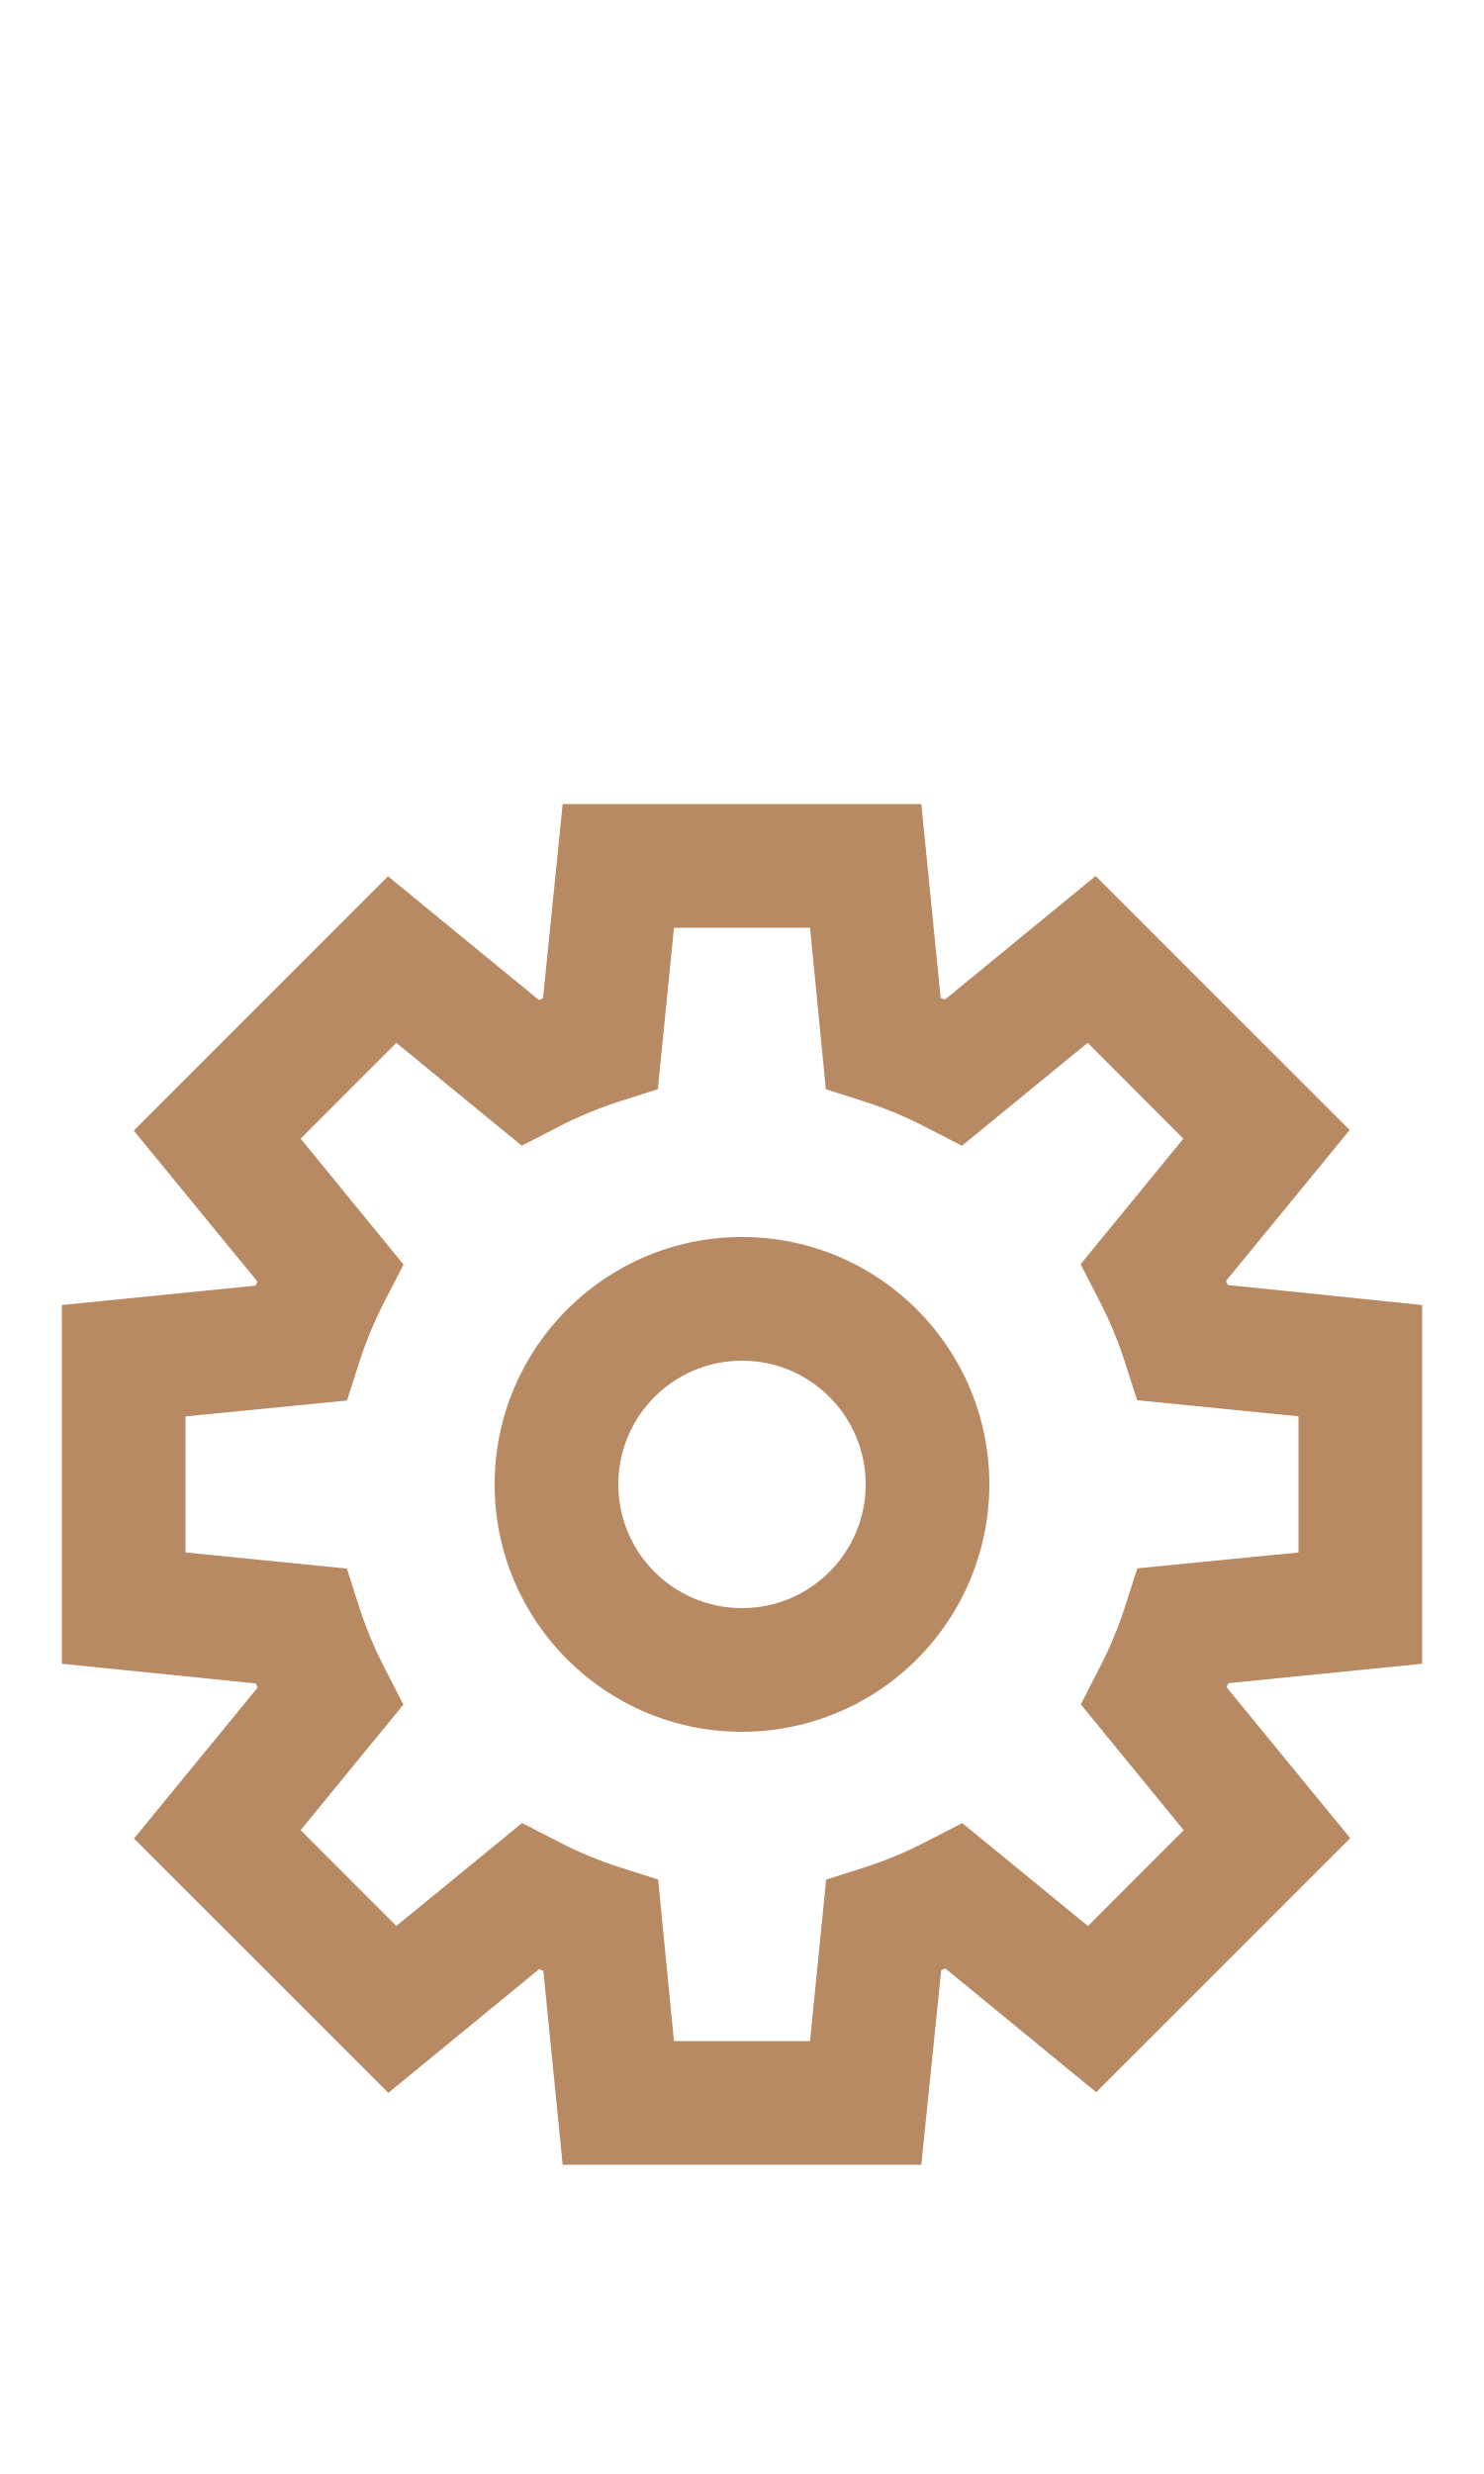
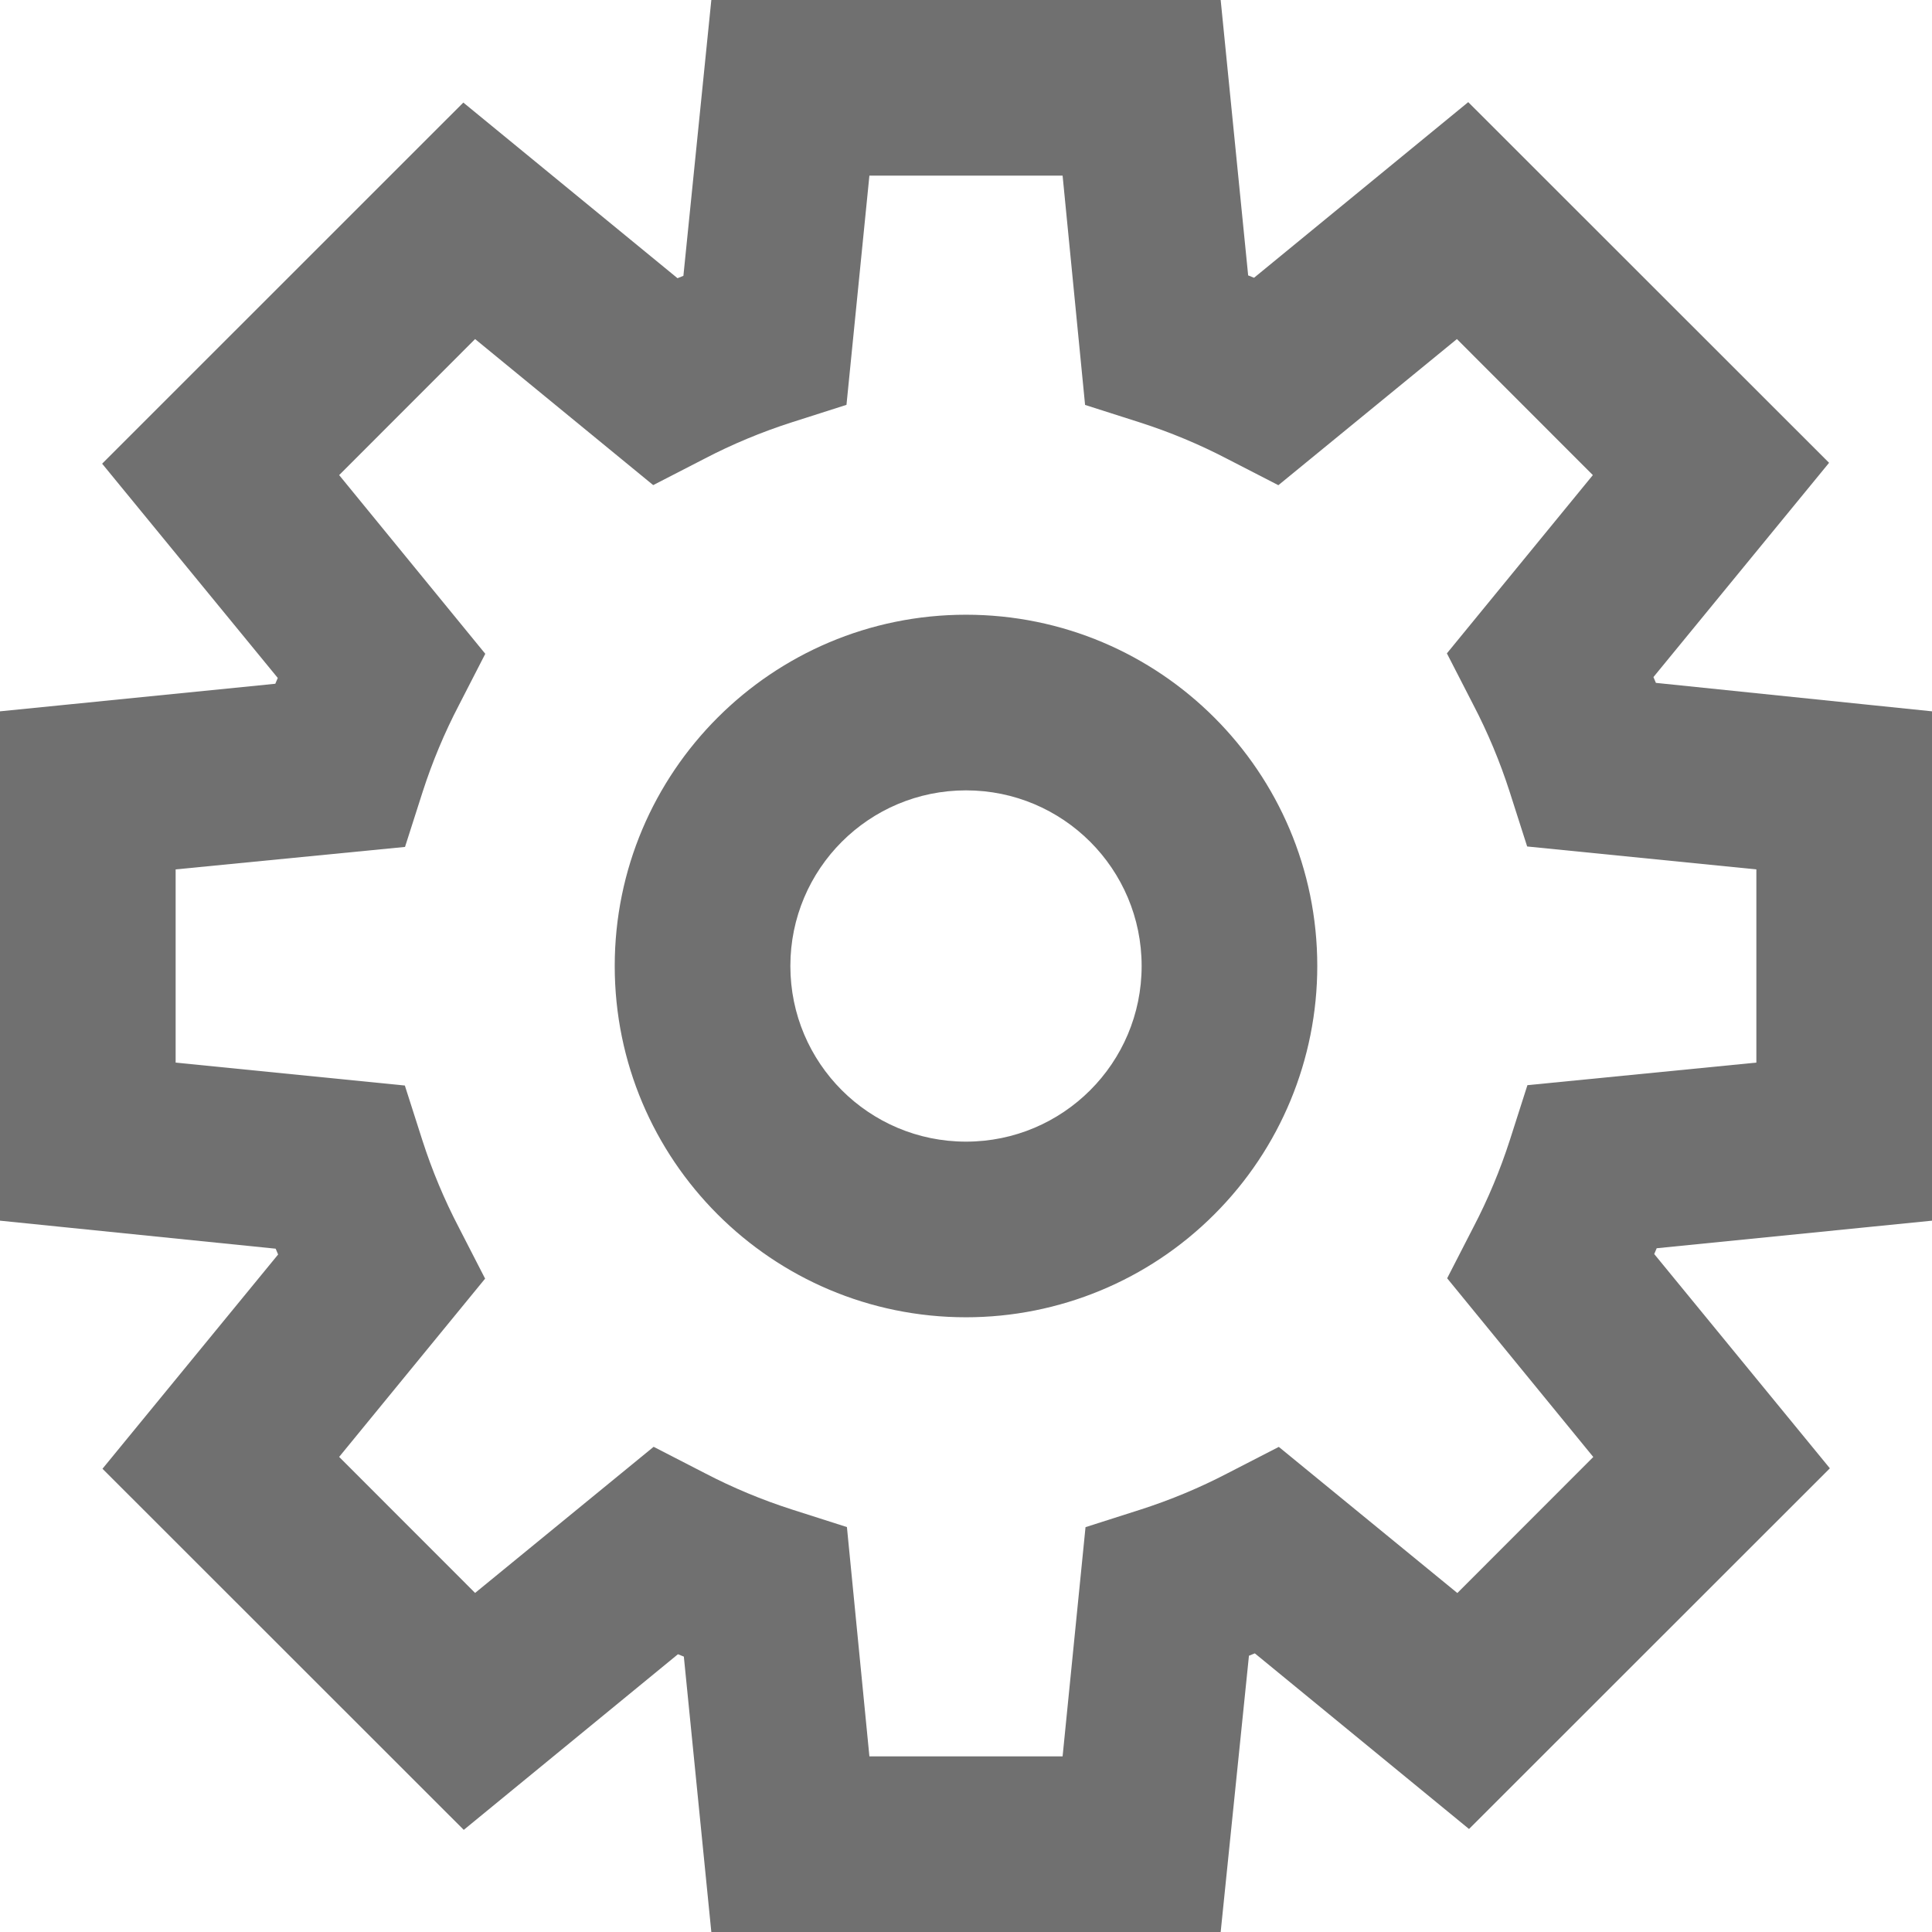
- <svg xmlns="http://www.w3.org/2000/svg" width="24px" height="40px" viewBox="0 0 24 40" version="1.1">
-   <g id="Settings" stroke="none" stroke-width="1" fill="none" fill-rule="evenodd">
-     <g id="Group_8818" transform="translate(1, 13)" fill="#b88a63" fill-rule="nonzero">
+ <svg xmlns="http://www.w3.org/2000/svg" width="22px" height="22px" viewBox="0 0 22 22" version="1.1">
+   <g id="Page-1" stroke="none" stroke-width="1" fill="none" fill-rule="evenodd">
+     <g id="ic-nav-settings" fill="#707070" fill-rule="nonzero">
      <g id="Group_8816">
        <path d="M13.9,22 L8.1,22 L7.787,18.864 L7.72,18.837 L5.281,20.837 L1.167,16.725 L3.167,14.285 L3.139,14.219 L0,13.9 L0,8.1 L3.135,7.786 L3.163,7.72 L1.163,5.28 L5.276,1.168 L7.715,3.168 L7.782,3.141 L8.1,0 L13.9,0 L14.213,3.136 L14.28,3.163 L16.719,1.163 L20.828,5.27 L18.828,7.71 L18.856,7.776 L22,8.1 L22,13.9 L18.865,14.214 L18.837,14.28 L20.837,16.72 L16.728,20.827 L14.289,18.827 L14.222,18.854 L13.9,22 Z M9.9,20 L12.1,20 L12.361,17.39 L12.987,17.19 C13.329,17.08 13.661,16.942 13.979,16.776 L14.562,16.476 L16.595,18.14 L18.143,16.591 L16.479,14.556 L16.779,13.972 C16.945,13.654 17.083,13.323 17.193,12.982 L17.393,12.357 L20,12.1 L20,9.9 L17.39,9.639 L17.19,9.014 C17.08,8.673 16.942,8.342 16.776,8.024 L16.476,7.44 L18.138,5.41 L16.59,3.861 L14.557,5.525 L13.974,5.225 C13.656,5.059 13.324,4.921 12.982,4.811 L12.356,4.611 L12.1,2 L9.9,2 L9.639,4.61 L9.013,4.81 C8.671,4.92 8.339,5.058 8.021,5.224 L7.438,5.524 L5.41,3.861 L3.862,5.41 L5.526,7.445 L5.226,8.029 C5.06,8.347 4.922,8.678 4.812,9.019 L4.612,9.644 L2,9.9 L2,12.1 L4.61,12.361 L4.81,12.986 C4.92,13.327 5.058,13.658 5.224,13.976 L5.524,14.56 L3.862,16.59 L5.41,18.139 L7.443,16.475 L8.026,16.775 C8.344,16.941 8.676,17.079 9.018,17.189 L9.644,17.389 L9.9,20 Z" id="Path_18871" />
      </g>
      <g id="Group_8817" transform="translate(7, 7)">
        <path d="M4,8 C1.791,8 0,6.209 0,4 C0,1.791 1.791,0 4,0 C6.209,0 8,1.791 8,4 C8,5.061 7.579,6.078 6.828,6.828 C6.078,7.579 5.061,8 4,8 Z M4,2 C2.895,2 2,2.895 2,4 C2,5.105 2.895,6 4,6 C5.105,6 6,5.105 6,4 C6,2.895 5.105,2 4,2 Z" id="Path_18872" />
      </g>
    </g>
  </g>
</svg>
